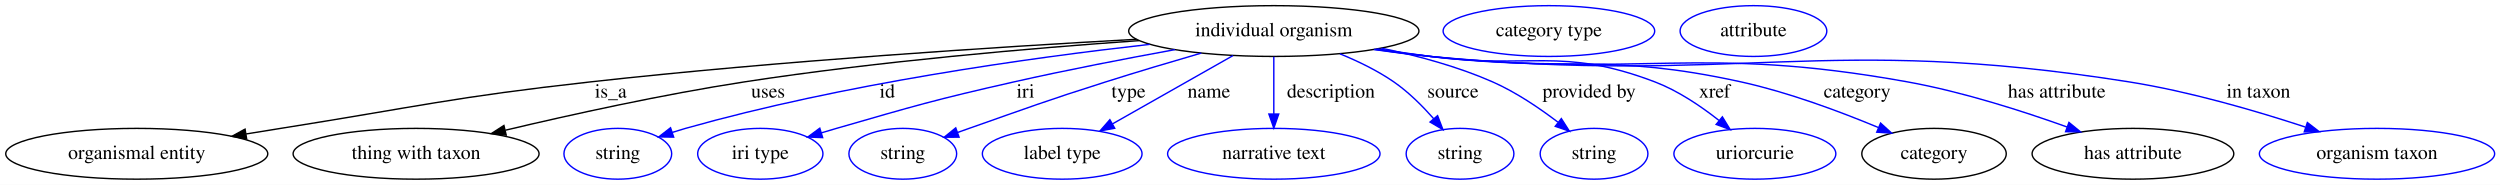
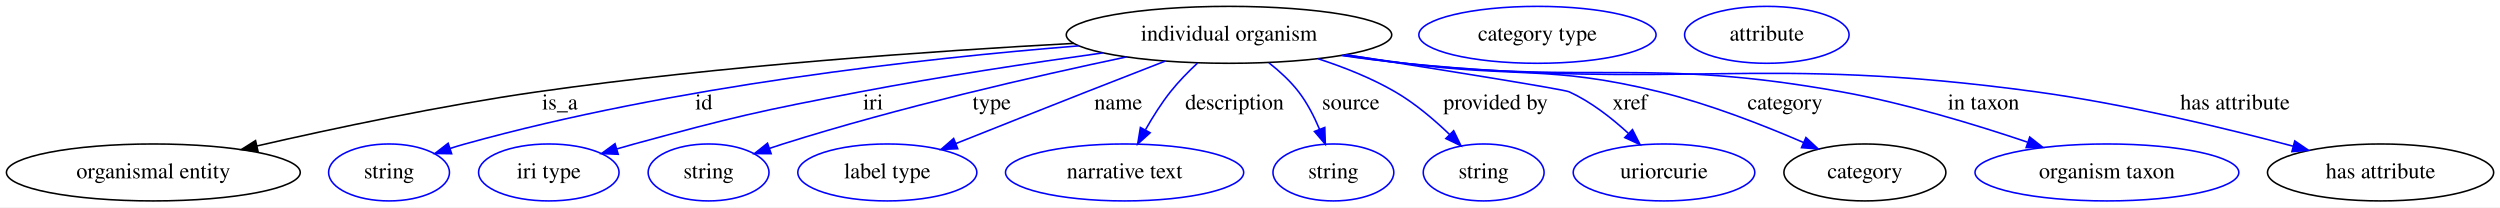
- <svg xmlns="http://www.w3.org/2000/svg" width="1772pt" height="131pt" viewBox="0.00 0.00 1772.13 131.00">
+ <svg xmlns="http://www.w3.org/2000/svg" width="1580pt" height="131pt" viewBox="0.00 0.00 1580.44 131.00">
  <g id="graph0" class="graph" transform="scale(1 1) rotate(0) translate(4 127)">
-     <polygon fill="white" stroke="transparent" points="-4,4 -4,-127 1768.13,-127 1768.13,4 -4,4" />
+     <polygon fill="white" stroke="transparent" points="-4,4 -4,-127 1576.44,-127 1576.44,4 -4,4" />
    <g id="node1" class="node">
-       <ellipse fill="none" stroke="black" cx="898.94" cy="-105" rx="102.88" ry="18" />
-       <text text-anchor="middle" x="898.94" y="-101.3" font-family="Times,serif" font-size="14.00">individual organism</text>
+       <ellipse fill="none" stroke="black" cx="772.94" cy="-105" rx="102.88" ry="18" />
+       <text text-anchor="middle" x="772.94" y="-101.3" font-family="Times,serif" font-size="14.00">individual organism</text>
    </g>
    <g id="node2" class="node">
      <ellipse fill="none" stroke="black" cx="92.94" cy="-18" rx="92.88" ry="18" />
      <text text-anchor="middle" x="92.94" y="-14.3" font-family="Times,serif" font-size="14.00">organismal entity</text>
    </g>
    <g id="edge1" class="edge">
-       <path fill="none" stroke="black" d="M801.4,-99.15C703.51,-93.76 548.5,-83.82 414.94,-69 316.67,-58.09 292.6,-51.46 194.94,-36 187,-34.74 178.71,-33.4 170.45,-32.05" />
-       <polygon fill="black" stroke="black" points="170.84,-28.57 160.4,-30.4 169.7,-35.48 170.84,-28.57" />
-       <text text-anchor="middle" x="428.94" y="-57.8" font-family="Times,serif" font-size="14.00">is_a</text>
+       <path fill="none" stroke="black" d="M674.93,-99.6C586.12,-94.8 451.79,-85.49 335.94,-69 275.3,-60.37 207.05,-45.9 158.36,-34.74" />
+       <polygon fill="black" stroke="black" points="159.11,-31.32 148.58,-32.48 157.54,-38.14 159.11,-31.32" />
+       <text text-anchor="middle" x="349.94" y="-57.8" font-family="Times,serif" font-size="14.00">is_a</text>
    </g>
    <g id="node3" class="node">
-       <ellipse fill="none" stroke="black" cx="290.94" cy="-18" rx="87.18" ry="18" />
-       <text text-anchor="middle" x="290.94" y="-14.3" font-family="Times,serif" font-size="14.00">thing with taxon</text>
+       <ellipse fill="none" stroke="blue" cx="241.94" cy="-18" rx="38.19" ry="18" />
+       <text text-anchor="middle" x="241.94" y="-14.3" font-family="Times,serif" font-size="14.00">string</text>
    </g>
    <g id="edge2" class="edge">
-       <path fill="none" stroke="black" d="M803.39,-98.21C727.38,-92.86 618.46,-83.5 523.94,-69 466.03,-60.12 400.89,-45.76 354.24,-34.71" />
-       <polygon fill="black" stroke="black" points="354.82,-31.25 344.28,-32.33 353.2,-38.06 354.82,-31.25" />
-       <text text-anchor="middle" x="540.44" y="-57.8" font-family="Times,serif" font-size="14.00">uses</text>
+       <path fill="none" stroke="blue" d="M677.95,-98.02C579.44,-90.12 421.7,-72.65 289.94,-36 286.83,-35.14 283.63,-34.17 280.44,-33.15" />
+       <polygon fill="blue" stroke="blue" points="281.52,-29.83 270.93,-29.99 279.31,-36.47 281.52,-29.83" />
+       <text text-anchor="middle" x="440.94" y="-57.8" font-family="Times,serif" font-size="14.00">id</text>
    </g>
    <g id="node4" class="node">
-       <ellipse fill="none" stroke="blue" cx="433.94" cy="-18" rx="38.19" ry="18" />
-       <text text-anchor="middle" x="433.94" y="-14.3" font-family="Times,serif" font-size="14.00">string</text>
+       <ellipse fill="none" stroke="blue" cx="342.94" cy="-18" rx="44.39" ry="18" />
+       <text text-anchor="middle" x="342.94" y="-14.3" font-family="Times,serif" font-size="14.00">iri type</text>
    </g>
    <g id="edge3" class="edge">
-       <path fill="none" stroke="blue" d="M811.02,-95.56C725.75,-86 593.28,-67.5 481.94,-36 478.84,-35.12 475.64,-34.15 472.44,-33.12" />
-       <polygon fill="blue" stroke="blue" points="473.53,-29.8 462.94,-29.95 471.31,-36.44 473.53,-29.8" />
-       <text text-anchor="middle" x="624.94" y="-57.8" font-family="Times,serif" font-size="14.00">id</text>
+       <path fill="none" stroke="blue" d="M693.15,-93.58C648.04,-87.29 590.68,-78.65 539.94,-69 475.86,-56.81 459.88,-53.14 396.94,-36 393.36,-35.03 389.67,-33.97 385.97,-32.88" />
+       <polygon fill="blue" stroke="blue" points="386.82,-29.48 376.24,-29.93 384.79,-36.18 386.82,-29.48" />
+       <text text-anchor="middle" x="547.94" y="-57.8" font-family="Times,serif" font-size="14.00">iri</text>
    </g>
    <g id="node5" class="node">
-       <ellipse fill="none" stroke="blue" cx="534.94" cy="-18" rx="44.39" ry="18" />
-       <text text-anchor="middle" x="534.94" y="-14.3" font-family="Times,serif" font-size="14.00">iri type</text>
+       <ellipse fill="none" stroke="blue" cx="443.94" cy="-18" rx="38.19" ry="18" />
+       <text text-anchor="middle" x="443.94" y="-14.3" font-family="Times,serif" font-size="14.00">string</text>
    </g>
    <g id="edge4" class="edge">
-       <path fill="none" stroke="blue" d="M828.81,-91.82C794.39,-85.55 752.37,-77.45 714.94,-69 658.47,-56.25 644.57,-52.03 588.94,-36 585.43,-34.99 581.8,-33.91 578.16,-32.81" />
-       <polygon fill="blue" stroke="blue" points="579.15,-29.45 568.57,-29.86 577.1,-36.15 579.15,-29.45" />
-       <text text-anchor="middle" x="722.94" y="-57.8" font-family="Times,serif" font-size="14.00">iri</text>
+       <path fill="none" stroke="blue" d="M708.13,-91.03C650.52,-78.88 564.3,-59.15 490.94,-36 488.19,-35.13 485.36,-34.2 482.51,-33.24" />
+       <polygon fill="blue" stroke="blue" points="483.49,-29.87 472.9,-29.9 481.19,-36.49 483.49,-29.87" />
+       <text text-anchor="middle" x="622.94" y="-57.8" font-family="Times,serif" font-size="14.00">type</text>
    </g>
    <g id="node6" class="node">
-       <ellipse fill="none" stroke="blue" cx="635.94" cy="-18" rx="38.19" ry="18" />
-       <text text-anchor="middle" x="635.94" y="-14.3" font-family="Times,serif" font-size="14.00">string</text>
+       <ellipse fill="none" stroke="blue" cx="556.94" cy="-18" rx="56.59" ry="18" />
+       <text text-anchor="middle" x="556.94" y="-14.3" font-family="Times,serif" font-size="14.00">label type</text>
    </g>
    <g id="edge5" class="edge">
-       <path fill="none" stroke="blue" d="M847.55,-89.39C826.53,-83.29 802.01,-76 779.94,-69 736.53,-55.24 725.91,-51.08 682.94,-36 680.26,-35.06 677.49,-34.08 674.7,-33.08" />
-       <polygon fill="blue" stroke="blue" points="675.84,-29.78 665.24,-29.7 673.48,-36.37 675.84,-29.78" />
-       <text text-anchor="middle" x="795.94" y="-57.8" font-family="Times,serif" font-size="14.00">type</text>
+       <path fill="none" stroke="blue" d="M732.6,-88.38C717.07,-82.35 699.17,-75.38 682.94,-69 655.39,-58.17 624.49,-45.91 600.18,-36.24" />
+       <polygon fill="blue" stroke="blue" points="601.46,-32.99 590.88,-32.54 598.87,-39.49 601.46,-32.99" />
+       <text text-anchor="middle" x="702.94" y="-57.8" font-family="Times,serif" font-size="14.00">name</text>
    </g>
    <g id="node7" class="node">
-       <ellipse fill="none" stroke="blue" cx="748.94" cy="-18" rx="56.59" ry="18" />
-       <text text-anchor="middle" x="748.94" y="-14.3" font-family="Times,serif" font-size="14.00">label type</text>
+       <ellipse fill="none" stroke="blue" cx="706.94" cy="-18" rx="75.29" ry="18" />
+       <text text-anchor="middle" x="706.94" y="-14.3" font-family="Times,serif" font-size="14.00">narrative text</text>
    </g>
    <g id="edge6" class="edge">
-       <path fill="none" stroke="blue" d="M870.02,-87.61C845.65,-73.8 810.68,-53.99 784.59,-39.2" />
-       <polygon fill="blue" stroke="blue" points="786.18,-36.08 775.76,-34.2 782.73,-42.17 786.18,-36.08" />
-       <text text-anchor="middle" x="852.94" y="-57.8" font-family="Times,serif" font-size="14.00">name</text>
+       <path fill="none" stroke="blue" d="M753.06,-87.17C747.19,-81.69 740.99,-75.38 735.94,-69 730.12,-61.65 724.69,-53 720.13,-44.98" />
+       <polygon fill="blue" stroke="blue" points="723.08,-43.08 715.22,-35.98 716.94,-46.43 723.08,-43.08" />
+       <text text-anchor="middle" x="776.44" y="-57.8" font-family="Times,serif" font-size="14.00">description</text>
    </g>
    <g id="node8" class="node">
-       <ellipse fill="none" stroke="blue" cx="898.94" cy="-18" rx="75.29" ry="18" />
-       <text text-anchor="middle" x="898.94" y="-14.3" font-family="Times,serif" font-size="14.00">narrative text</text>
+       <ellipse fill="none" stroke="blue" cx="838.94" cy="-18" rx="38.19" ry="18" />
+       <text text-anchor="middle" x="838.94" y="-14.3" font-family="Times,serif" font-size="14.00">string</text>
    </g>
    <g id="edge7" class="edge">
-       <path fill="none" stroke="blue" d="M898.94,-86.8C898.94,-75.16 898.94,-59.55 898.94,-46.24" />
-       <polygon fill="blue" stroke="blue" points="902.44,-46.18 898.94,-36.18 895.44,-46.18 902.44,-46.18" />
-       <text text-anchor="middle" x="939.44" y="-57.8" font-family="Times,serif" font-size="14.00">description</text>
+       <path fill="none" stroke="blue" d="M798.14,-87.35C804.86,-82.06 811.7,-75.8 816.94,-69 822.37,-61.95 826.78,-53.35 830.18,-45.28" />
+       <polygon fill="blue" stroke="blue" points="833.49,-46.44 833.84,-35.85 826.96,-43.91 833.49,-46.44" />
+       <text text-anchor="middle" x="849.94" y="-57.8" font-family="Times,serif" font-size="14.00">source</text>
    </g>
    <g id="node9" class="node">
-       <ellipse fill="none" stroke="blue" cx="1030.94" cy="-18" rx="38.19" ry="18" />
-       <text text-anchor="middle" x="1030.94" y="-14.3" font-family="Times,serif" font-size="14.00">string</text>
+       <ellipse fill="none" stroke="blue" cx="933.94" cy="-18" rx="38.19" ry="18" />
+       <text text-anchor="middle" x="933.94" y="-14.3" font-family="Times,serif" font-size="14.00">string</text>
    </g>
    <g id="edge8" class="edge">
-       <path fill="none" stroke="blue" d="M945.78,-88.86C958.72,-83.6 972.38,-76.97 983.94,-69 994.41,-61.78 1004.32,-51.89 1012.32,-42.81" />
-       <polygon fill="blue" stroke="blue" points="1015.03,-45.02 1018.82,-35.13 1009.69,-40.5 1015.03,-45.02" />
-       <text text-anchor="middle" x="1025.94" y="-57.8" font-family="Times,serif" font-size="14.00">source</text>
+       <path fill="none" stroke="blue" d="M829.26,-89.88C845.56,-84.57 862.98,-77.67 877.94,-69 890.4,-61.78 902.53,-51.48 912.3,-42.1" />
+       <polygon fill="blue" stroke="blue" points="914.97,-44.39 919.59,-34.86 910.03,-39.43 914.97,-44.39" />
+       <text text-anchor="middle" x="941.44" y="-57.8" font-family="Times,serif" font-size="14.00">provided by</text>
    </g>
    <g id="node10" class="node">
-       <ellipse fill="none" stroke="blue" cx="1125.94" cy="-18" rx="38.19" ry="18" />
-       <text text-anchor="middle" x="1125.94" y="-14.3" font-family="Times,serif" font-size="14.00">string</text>
+       <ellipse fill="none" stroke="blue" cx="1047.94" cy="-18" rx="57.39" ry="18" />
+       <text text-anchor="middle" x="1047.94" y="-14.3" font-family="Times,serif" font-size="14.00">uriorcurie</text>
    </g>
    <g id="edge9" class="edge">
-       <path fill="none" stroke="blue" d="M975.31,-92.82C1000.97,-87.49 1029.32,-79.83 1053.94,-69 1070.51,-61.71 1087.23,-50.4 1100.37,-40.38" />
-       <polygon fill="blue" stroke="blue" points="1102.75,-42.96 1108.46,-34.04 1098.43,-37.45 1102.75,-42.96" />
-       <text text-anchor="middle" x="1122.44" y="-57.8" font-family="Times,serif" font-size="14.00">provided by</text>
+       <path fill="none" stroke="blue" d="M846.86,-92.43C907.75,-82.83 984.64,-70.51 987.94,-69 1001.7,-62.72 1014.87,-52.42 1025.34,-42.79" />
+       <polygon fill="blue" stroke="blue" points="1028,-45.09 1032.79,-35.64 1023.15,-40.04 1028,-45.09" />
+       <text text-anchor="middle" x="1026.44" y="-57.8" font-family="Times,serif" font-size="14.00">xref</text>
    </g>
    <g id="node11" class="node">
-       <ellipse fill="none" stroke="blue" cx="1239.94" cy="-18" rx="57.39" ry="18" />
-       <text text-anchor="middle" x="1239.94" y="-14.3" font-family="Times,serif" font-size="14.00">uriorcurie</text>
+       <ellipse fill="none" stroke="black" cx="1174.94" cy="-18" rx="51.19" ry="18" />
+       <text text-anchor="middle" x="1174.94" y="-14.3" font-family="Times,serif" font-size="14.00">category</text>
    </g>
    <g id="edge10" class="edge">
-       <path fill="none" stroke="blue" d="M972.32,-92.35C984.86,-90.47 997.77,-88.62 1009.94,-87 1080.44,-77.61 1102.46,-94.26 1168.94,-69 1185.47,-62.72 1201.76,-51.69 1214.56,-41.59" />
-       <polygon fill="blue" stroke="blue" points="1216.91,-44.19 1222.43,-35.15 1212.48,-38.78 1216.91,-44.19" />
-       <text text-anchor="middle" x="1211.44" y="-57.8" font-family="Times,serif" font-size="14.00">xref</text>
+       <path fill="none" stroke="blue" d="M846.32,-92.33C858.86,-90.46 871.77,-88.61 883.94,-87 955.32,-77.55 974.99,-86.06 1044.94,-69 1076.5,-61.3 1110.74,-47.91 1136.15,-36.93" />
+       <polygon fill="blue" stroke="blue" points="1137.68,-40.08 1145.43,-32.85 1134.87,-33.67 1137.68,-40.08" />
+       <text text-anchor="middle" x="1124.44" y="-57.8" font-family="Times,serif" font-size="14.00">category</text>
+     </g>
+     <g id="node13" class="node">
+       <ellipse fill="none" stroke="blue" cx="1327.94" cy="-18" rx="83.39" ry="18" />
+       <text text-anchor="middle" x="1327.94" y="-14.3" font-family="Times,serif" font-size="14.00">organism taxon</text>
+     </g>
+     <g id="edge11" class="edge">
+       <path fill="none" stroke="blue" d="M844.77,-92.07C857.78,-90.17 871.25,-88.38 883.94,-87 1006.15,-73.68 1038.94,-90.67 1159.94,-69 1200.25,-61.78 1244.61,-48.33 1277.62,-37.2" />
+       <polygon fill="blue" stroke="blue" points="1279.15,-40.38 1287.48,-33.83 1276.89,-33.75 1279.15,-40.38" />
+       <text text-anchor="middle" x="1249.94" y="-57.8" font-family="Times,serif" font-size="14.00">in taxon</text>
+     </g>
+     <g id="node14" class="node">
+       <ellipse fill="none" stroke="black" cx="1500.94" cy="-18" rx="71.49" ry="18" />
+       <text text-anchor="middle" x="1500.94" y="-14.3" font-family="Times,serif" font-size="14.00">has attribute</text>
+     </g>
+     <g id="edge12" class="edge">
+       <path fill="none" stroke="blue" d="M844.15,-91.94C857.35,-90.04 871.04,-88.28 883.94,-87 1060.59,-69.54 1107.05,-92.94 1282.94,-69 1338.98,-61.37 1401.82,-46.24 1445.59,-34.61" />
+       <polygon fill="blue" stroke="blue" points="1446.7,-37.93 1455.45,-31.96 1444.89,-31.17 1446.7,-37.93" />
+       <text text-anchor="middle" x="1408.94" y="-57.8" font-family="Times,serif" font-size="14.00">has attribute</text>
    </g>
    <g id="node12" class="node">
-       <ellipse fill="none" stroke="black" cx="1366.94" cy="-18" rx="51.19" ry="18" />
-       <text text-anchor="middle" x="1366.94" y="-14.3" font-family="Times,serif" font-size="14.00">category</text>
-     </g>
-     <g id="edge11" class="edge">
-       <path fill="none" stroke="blue" d="M971.39,-92.15C984.21,-90.27 997.45,-88.47 1009.94,-87 1107.38,-75.57 1134.11,-90.01 1229.94,-69 1263.75,-61.59 1300.52,-47.83 1327.45,-36.62" />
-       <polygon fill="blue" stroke="blue" points="1329.05,-39.75 1336.9,-32.63 1326.33,-33.3 1329.05,-39.75" />
-       <text text-anchor="middle" x="1312.44" y="-57.8" font-family="Times,serif" font-size="14.00">category</text>
-     </g>
-     <g id="node14" class="node">
-       <ellipse fill="none" stroke="black" cx="1507.94" cy="-18" rx="71.49" ry="18" />
-       <text text-anchor="middle" x="1507.94" y="-14.3" font-family="Times,serif" font-size="14.00">has attribute</text>
-     </g>
-     <g id="edge12" class="edge">
-       <path fill="none" stroke="blue" d="M970.16,-92.03C983.36,-90.11 997.05,-88.33 1009.94,-87 1159.59,-71.59 1199.88,-95.64 1347.94,-69 1387.01,-61.97 1429.86,-48.24 1461.38,-36.94" />
-       <polygon fill="blue" stroke="blue" points="1462.58,-40.23 1470.78,-33.52 1460.19,-33.65 1462.58,-40.23" />
-       <text text-anchor="middle" x="1453.94" y="-57.8" font-family="Times,serif" font-size="14.00">has attribute</text>
-     </g>
-     <g id="node16" class="node">
-       <ellipse fill="none" stroke="blue" cx="1680.94" cy="-18" rx="83.39" ry="18" />
-       <text text-anchor="middle" x="1680.94" y="-14.3" font-family="Times,serif" font-size="14.00">organism taxon</text>
-     </g>
-     <g id="edge13" class="edge">
-       <path fill="none" stroke="blue" d="M969.85,-91.89C983.14,-89.98 996.94,-88.23 1009.94,-87 1229.11,-66.3 1287.49,-103.33 1504.94,-69 1547.92,-62.22 1595.29,-48.38 1630.06,-36.97" />
-       <polygon fill="blue" stroke="blue" points="1631.58,-40.16 1639.97,-33.68 1629.37,-33.51 1631.58,-40.16" />
-       <text text-anchor="middle" x="1596.94" y="-57.8" font-family="Times,serif" font-size="14.00">in taxon</text>
-     </g>
-     <g id="node13" class="node">
-       <ellipse fill="none" stroke="blue" cx="1093.94" cy="-105" rx="74.99" ry="18" />
-       <text text-anchor="middle" x="1093.94" y="-101.3" font-family="Times,serif" font-size="14.00">category type</text>
+       <ellipse fill="none" stroke="blue" cx="967.94" cy="-105" rx="74.99" ry="18" />
+       <text text-anchor="middle" x="967.94" y="-101.3" font-family="Times,serif" font-size="14.00">category type</text>
    </g>
    <g id="node15" class="node">
-       <ellipse fill="none" stroke="blue" cx="1238.94" cy="-105" rx="51.99" ry="18" />
-       <text text-anchor="middle" x="1238.94" y="-101.3" font-family="Times,serif" font-size="14.00">attribute</text>
+       <ellipse fill="none" stroke="blue" cx="1112.94" cy="-105" rx="51.99" ry="18" />
+       <text text-anchor="middle" x="1112.94" y="-101.3" font-family="Times,serif" font-size="14.00">attribute</text>
    </g>
  </g>
</svg>
